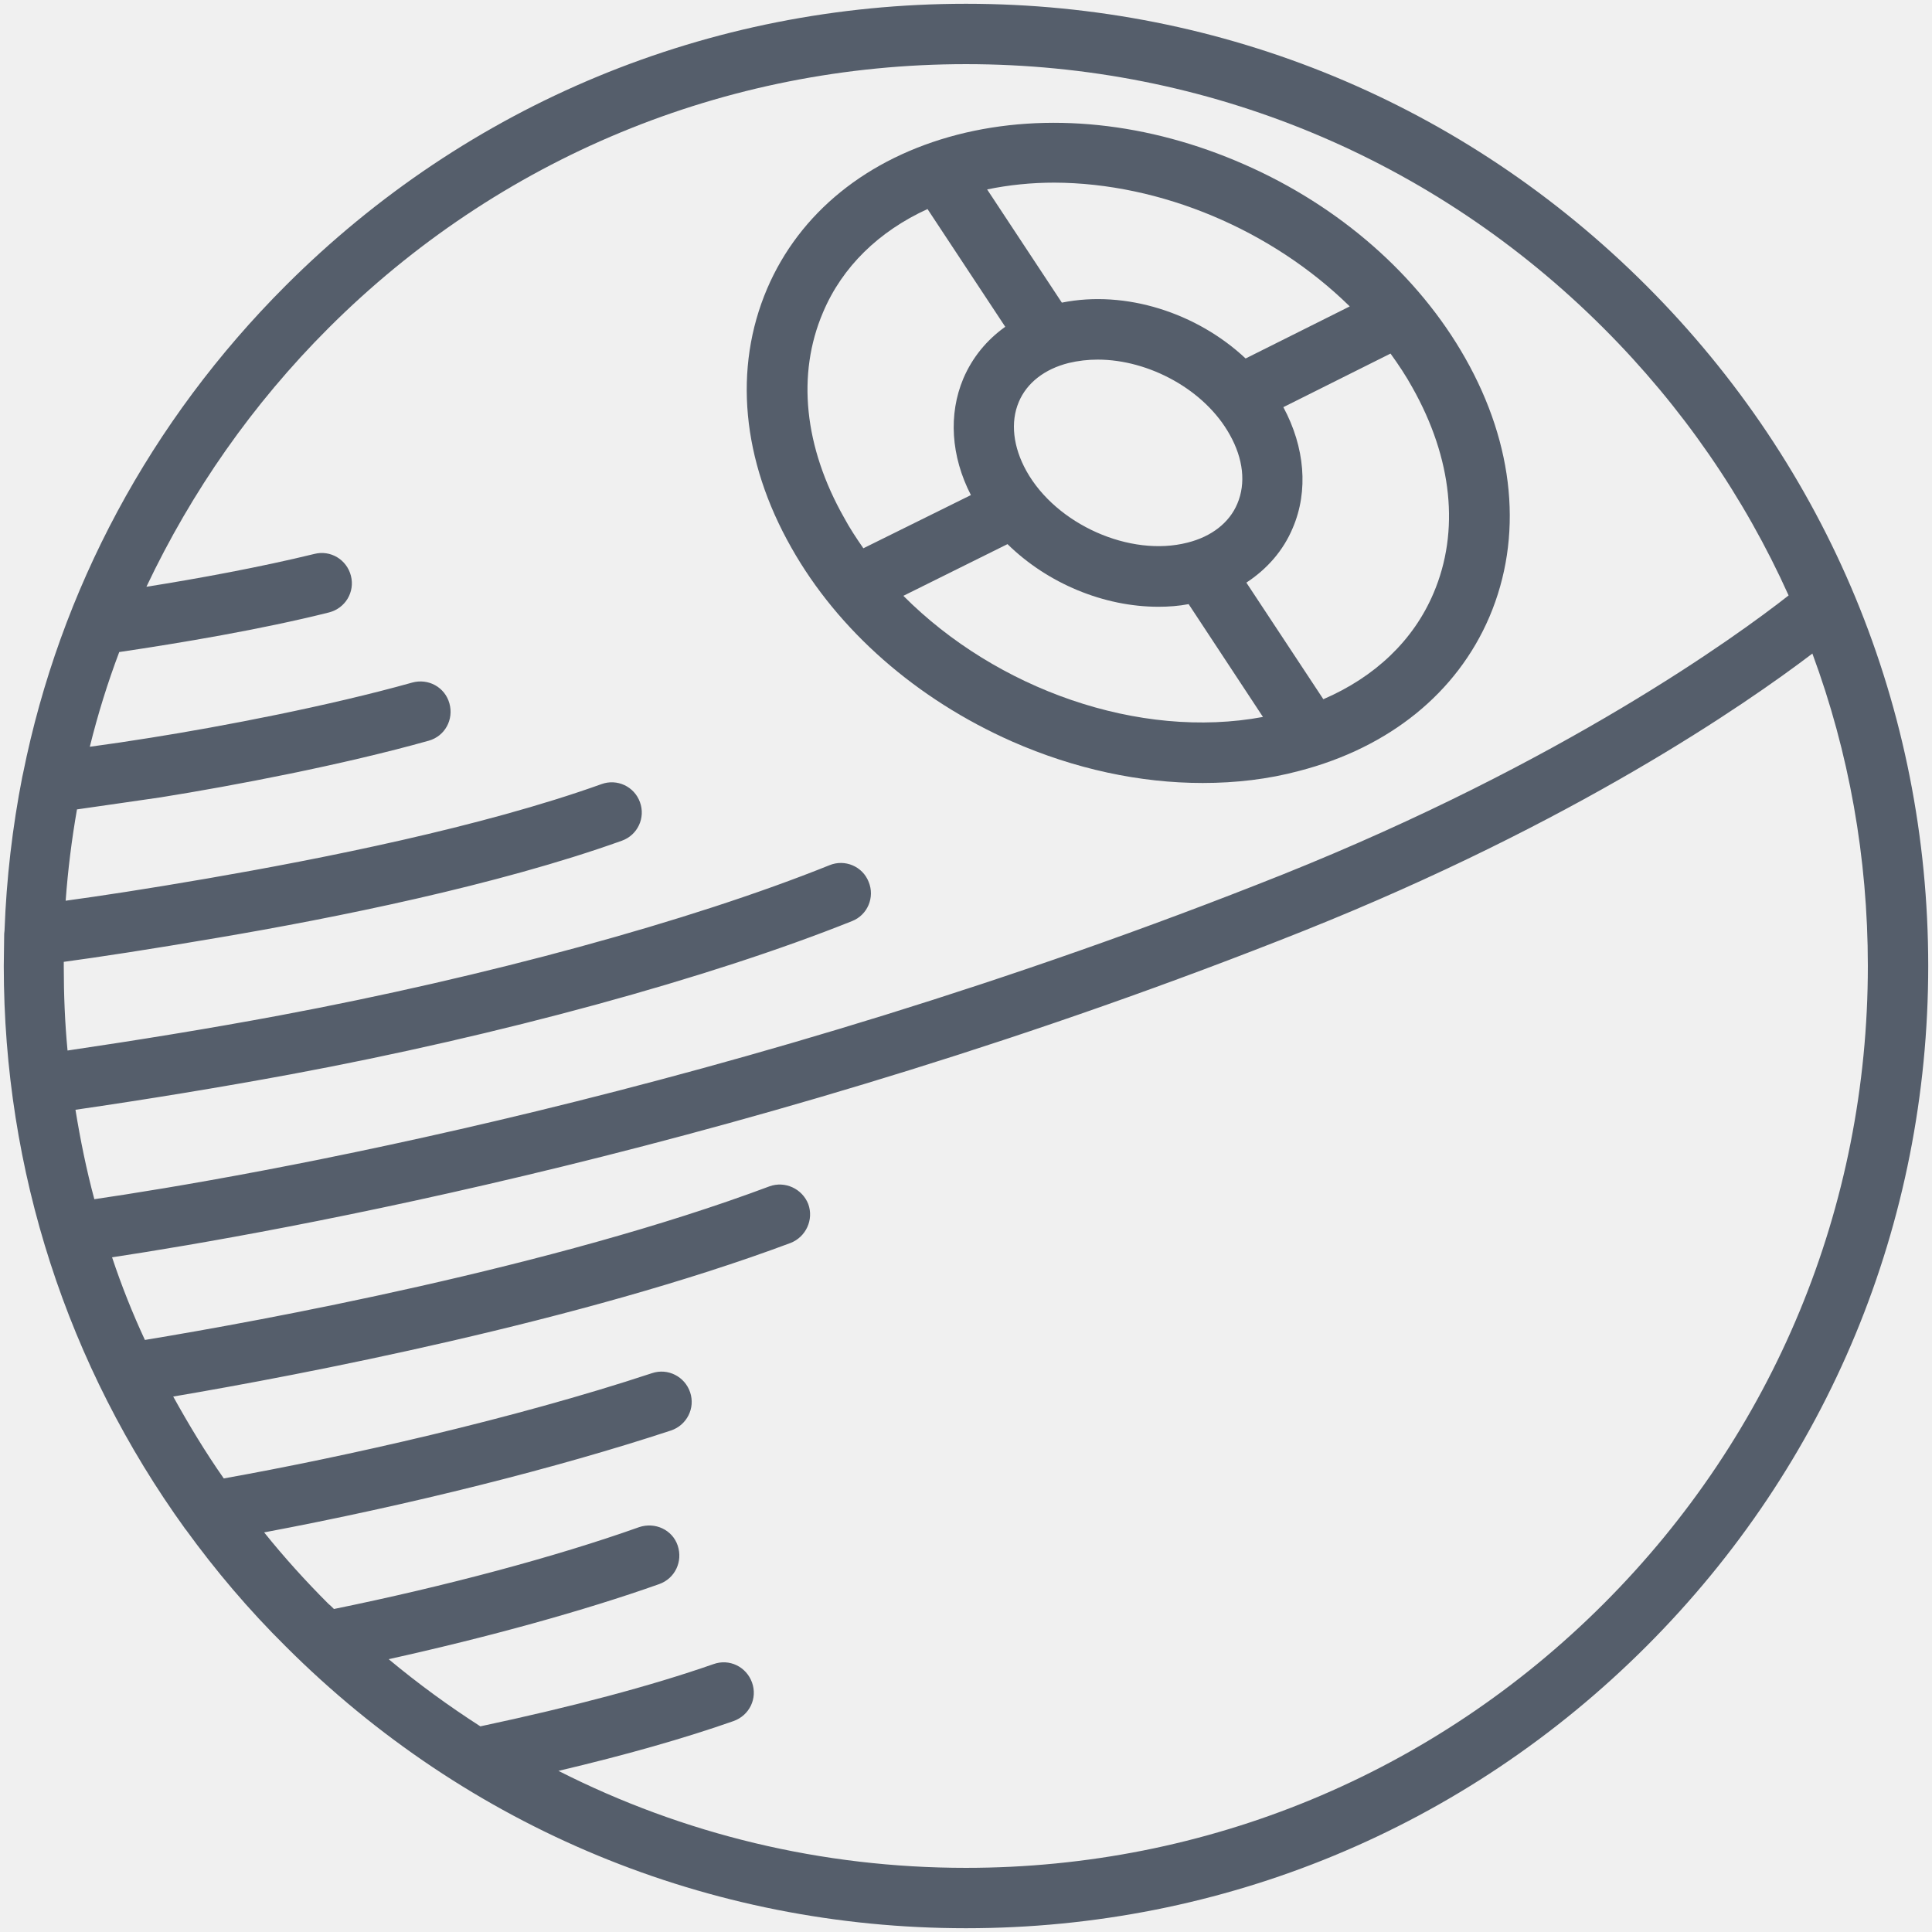
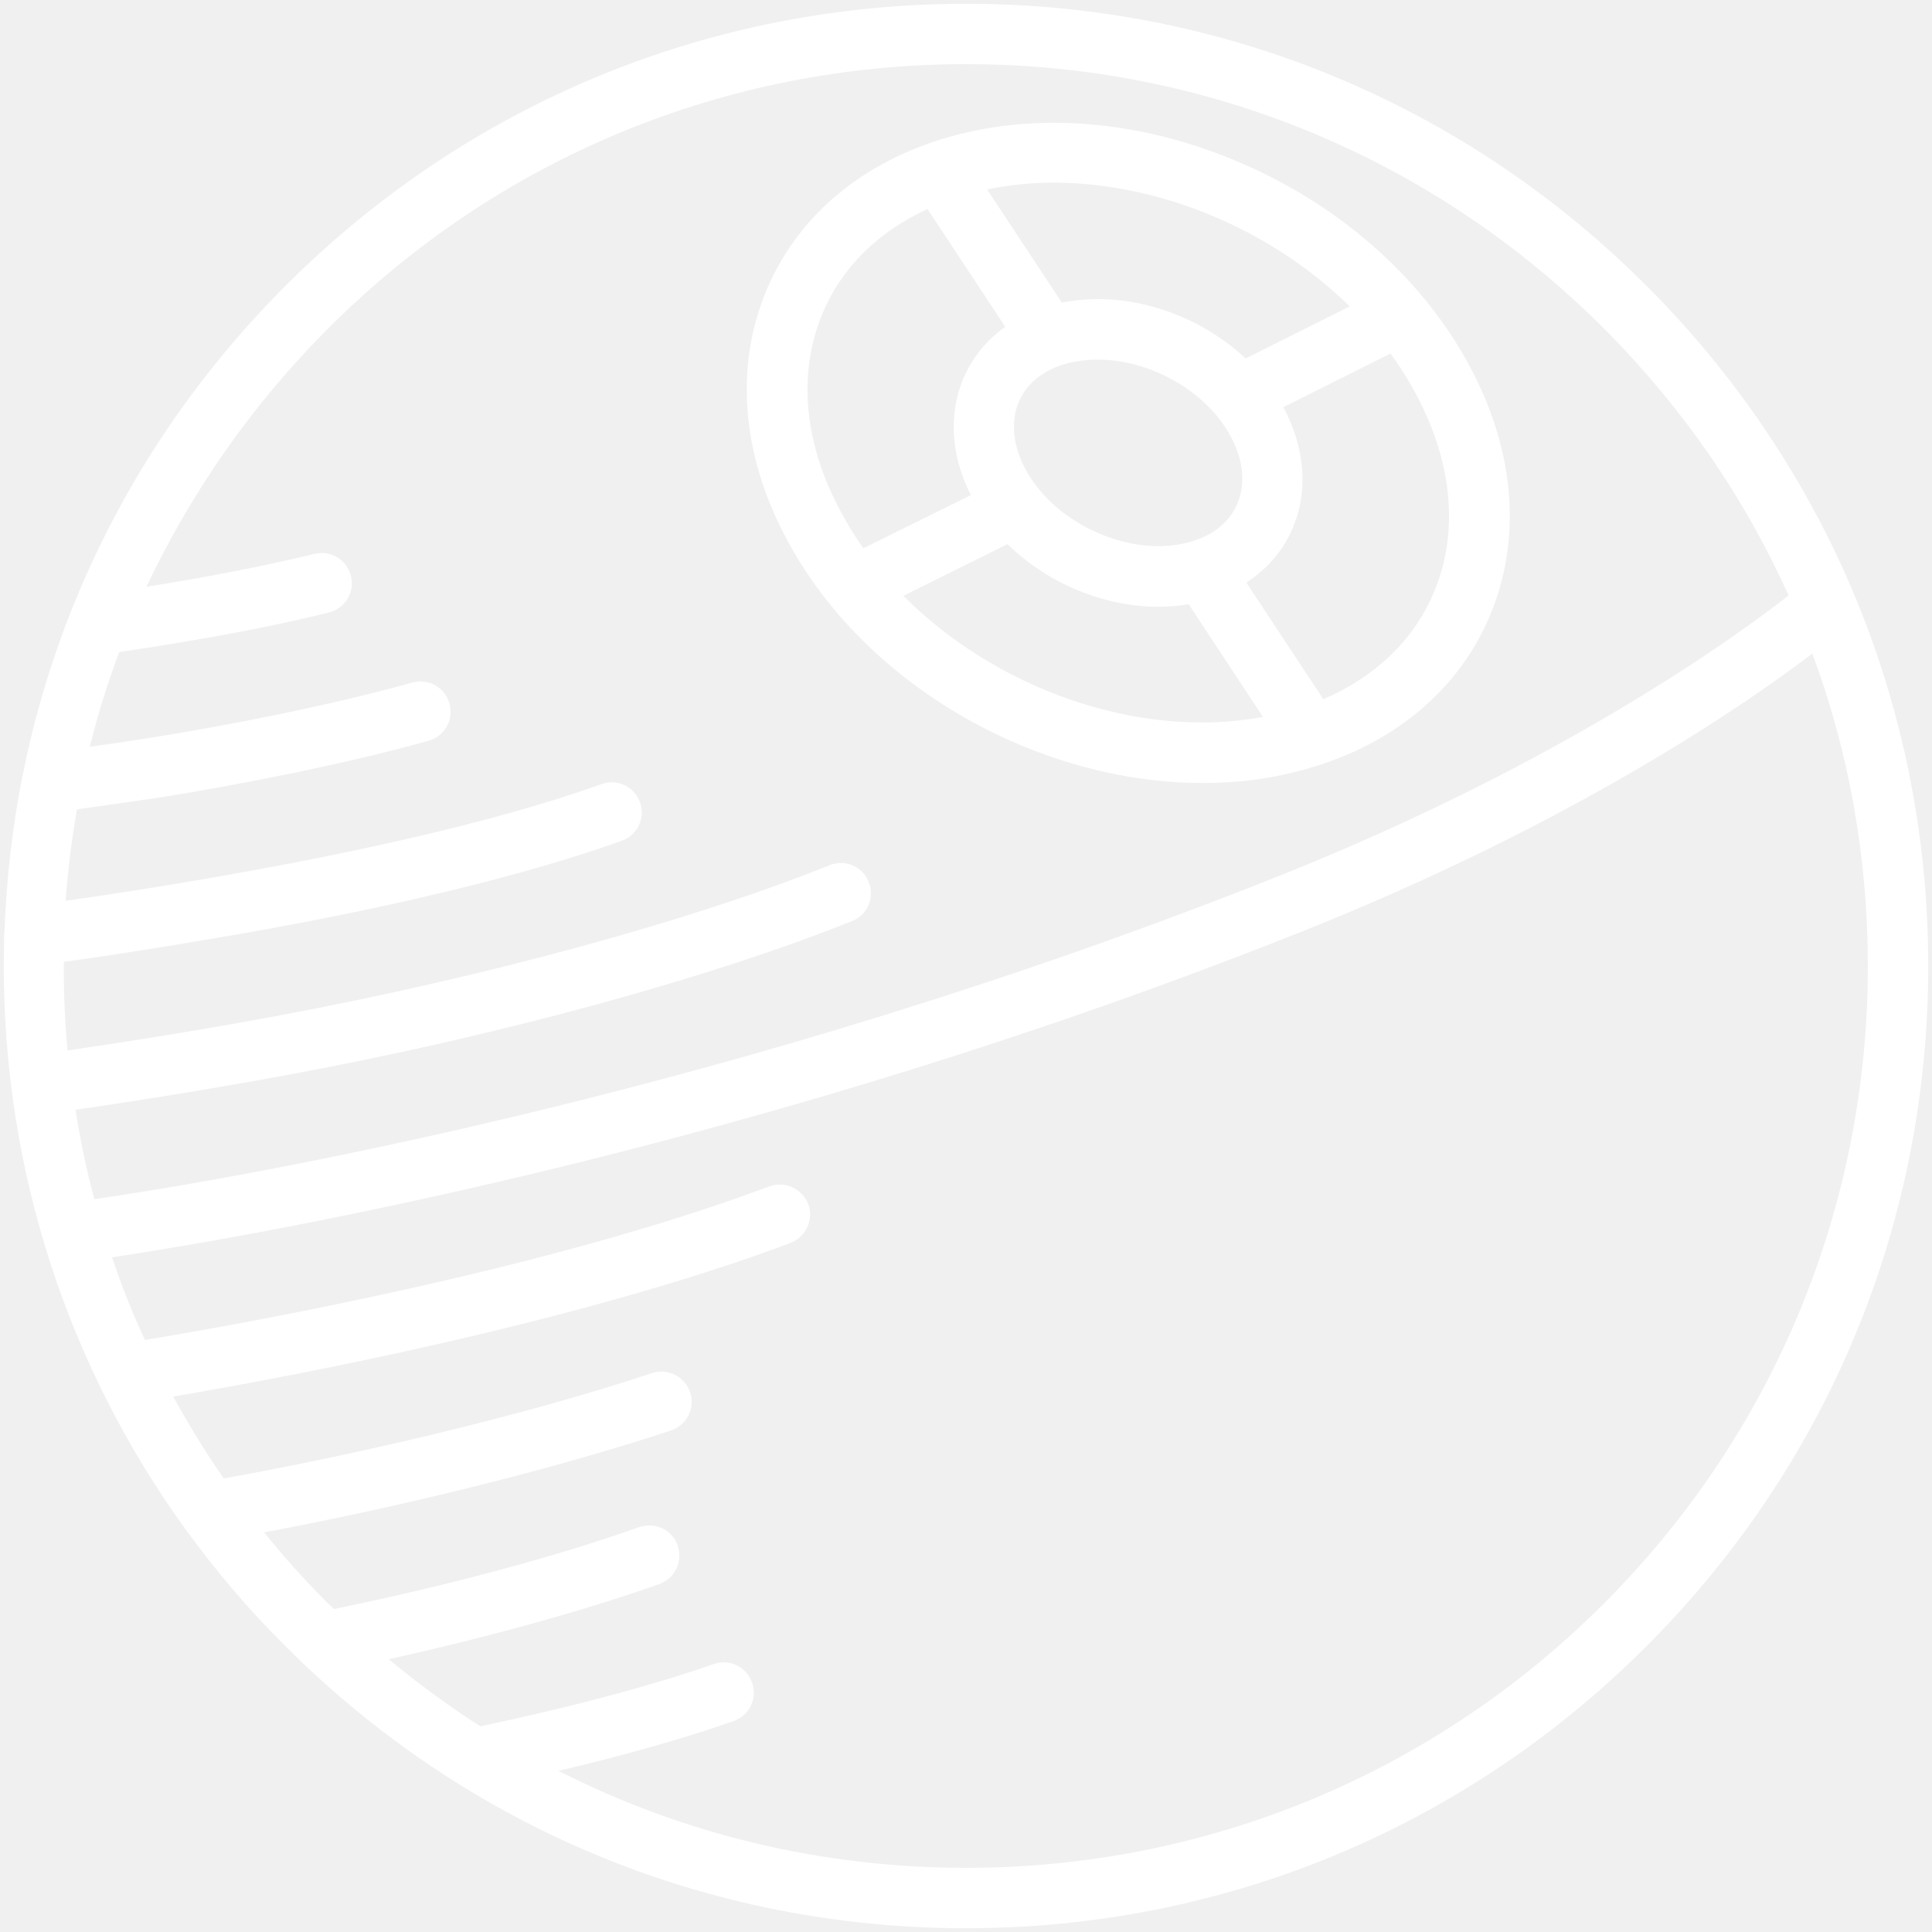
<svg xmlns="http://www.w3.org/2000/svg" version="1.1" id="Layer_1" x="0px" y="0px" viewBox="0 0 512 512" style="enable-background:new 0 0 512 512;" xml:space="preserve">
  <style type="text/css">
- 	.st0{fill:#555E6B;} 
+ 	.st0{fill:#ffffff;} 
</style>
  <g>
    <path class="st0" d="M268.2,196.5c16.6,7.3,33.9,11,50.5,11c8.8,0,17.4-1,25.6-3.2c23.9-6.2,41.8-20.7,50.4-40.8   c9-21.1,6.7-45.5-6.4-68.6c-12.4-21.9-33.2-40.2-58.5-51.3c-25.4-11.2-52.4-14-76.1-7.9c-23.9,6.2-41.8,20.7-50.4,40.8   c-9,21.1-6.7,45.5,6.4,68.6C222.1,167.1,242.9,185.3,268.2,196.5z M239.4,157.9l27.6-13.7c10.6,10.4,25.5,16.6,40,16.6   c2.7,0,5.4-0.2,8-0.7l19.7,29.9C301.9,196.1,264.1,182.7,239.4,157.9z M270,106.5c2.1-5,6.8-8.7,13.2-10.3c2.5-0.6,5.1-0.9,7.7-0.9   c13.6,0,28.4,8,35,19.9l0,0c3.6,6.4,4.3,12.9,2,18.3c-2.1,5-6.8,8.7-13.2,10.3c-15.2,3.9-34.8-4.8-42.7-19   C268.5,118.5,267.7,111.9,270,106.5z M379.9,157.2c-5.3,12.5-15.5,22.2-29.2,28.1l-20.4-30.9c5.5-3.6,9.8-8.5,12.3-14.5   c4.2-9.8,3.2-21.4-2.5-32l28.4-14.2c2.1,2.9,4.1,5.9,5.8,9C384.9,121.5,386.9,140.8,379.9,157.2z M357.7,81.2L330.1,95   c-12.9-12.1-31.8-18.2-48.7-14.8l-19.8-30c5.8-1.2,11.8-1.8,17.8-1.8C307.6,48.5,337,60.9,357.7,81.2z M218.1,82.8   c5.1-12.1,14.8-21.5,27.7-27.4l20.6,31.2c-4.9,3.5-8.7,8.1-11.1,13.7c-4,9.5-3.3,20.6,2,30.9l-28.5,14.1c-1.8-2.6-3.6-5.3-5.1-8.1   C213.1,118.5,211.1,99.2,218.1,82.8z" />
    <path class="st0" d="M436.3,75.7C388.1,27.5,324.1,1,256,1S123.9,27.5,75.7,75.7C39.8,111.6,15.9,156.3,6.1,205   c-0.1,0.3-0.1,0.6-0.2,0.9c-2.6,13.3-4.2,26.9-4.7,40.7c-0.1,0.6-0.1,1.1-0.1,1.7C1.1,250.8,1,253.4,1,256   c0,54.3,16.9,106,48.1,149.2c0,0,0,0.1,0.1,0.1c7.9,10.9,16.7,21.3,26.5,31C123.9,484.5,187.9,511,256,511   c68.1,0,132.1-26.5,180.3-74.7C484.5,388.1,511,324.1,511,256C511,187.9,484.5,123.9,436.3,75.7z M87,87c45.1-45.1,105.2-70,169-70   c63.8,0,123.9,24.9,169,70c20.8,20.8,37.3,44.8,49,70.8c-13.9,10.9-59.8,44.2-134.2,74c-145.6,58.1-276.5,80.4-314.8,86   c-2.1-7.8-3.7-15.7-5-23.7c18.6-2.7,38.2-5.9,57.1-9.4c55.4-10.3,111-25.5,148.7-40.6c4.1-1.6,6.1-6.3,4.4-10.4   c-1.6-4.1-6.3-6.1-10.4-4.4c-36.8,14.8-91.2,29.6-145.7,39.8c-18.7,3.5-37.9,6.6-56.2,9.3c-0.7-7.3-1-14.8-1-22.2   c0-0.4,0-0.9,0-1.3c8.9-1.2,22.8-3.3,40.9-6.4c30.7-5.2,74.1-13.9,107-25.7c4.2-1.5,6.3-6.1,4.8-10.2c-1.5-4.2-6.1-6.3-10.2-4.8   c-31.8,11.4-74.3,19.8-104.4,25c-16.2,2.8-28.8,4.7-37.6,5.9c0.6-8.2,1.6-16.2,3-24.2c7.1-1,14.5-2.1,22.2-3.2   c19.4-3.1,48.2-8.6,71-15c4.3-1.2,6.7-5.6,5.5-9.9c-1.2-4.3-5.6-6.7-9.9-5.5c-22.1,6.2-50.3,11.6-69.2,14.6   c-5.6,0.9-11,1.7-16.2,2.4c2.1-8.5,4.7-16.9,7.8-25.1c16.2-2.4,37.7-6,55.6-10.5c4.3-1.1,6.9-5.4,5.8-9.7c-1.1-4.3-5.4-6.9-9.7-5.8   c-14.3,3.5-31.2,6.6-44.5,8.7C50.8,130.2,66.9,107.1,87,87z M425,425c-45.1,45.1-105.2,70-169,70c-38.2,0-74.9-8.9-108-25.7   c17.8-4.2,33.3-8.6,46.4-13.2c4.2-1.5,6.4-6,4.9-10.2c-1.5-4.2-6-6.4-10.2-4.9c-16.6,5.8-37.4,11.3-61.8,16.5   c-8.4-5.4-16.5-11.3-24.3-17.8c26.2-5.8,51.7-12.8,71.7-19.9c4.2-1.5,6.3-6,4.9-10.2s-6-6.3-10.2-4.9   c-22.2,7.9-51.5,15.7-80.9,21.7c-0.5-0.5-1-1-1.5-1.4c-6-6-11.7-12.3-17-18.9c38.3-7.2,77.8-17.1,107.8-27   c4.2-1.4,6.5-5.9,5.1-10.1c-1.4-4.2-5.9-6.5-10.1-5.1c-36.6,12.1-81.6,22.2-113.5,27.9c-4.9-7-9.3-14.3-13.4-21.7   c33.6-5.7,108-19.9,163.6-40.7c4.1-1.6,6.2-6.2,4.7-10.3c-1.6-4.1-6.2-6.2-10.3-4.7c-57.1,21.4-135.1,35.7-165.5,40.7   c-3.3-7.1-6.2-14.4-8.7-21.9c41.6-6.3,171.8-29.1,316-86.6c71.5-28.6,116.7-59.8,134.6-73.4C490,199.4,495,227.3,495,256   C495,319.8,470.1,379.9,425,425z" />
  </g>
</svg>
